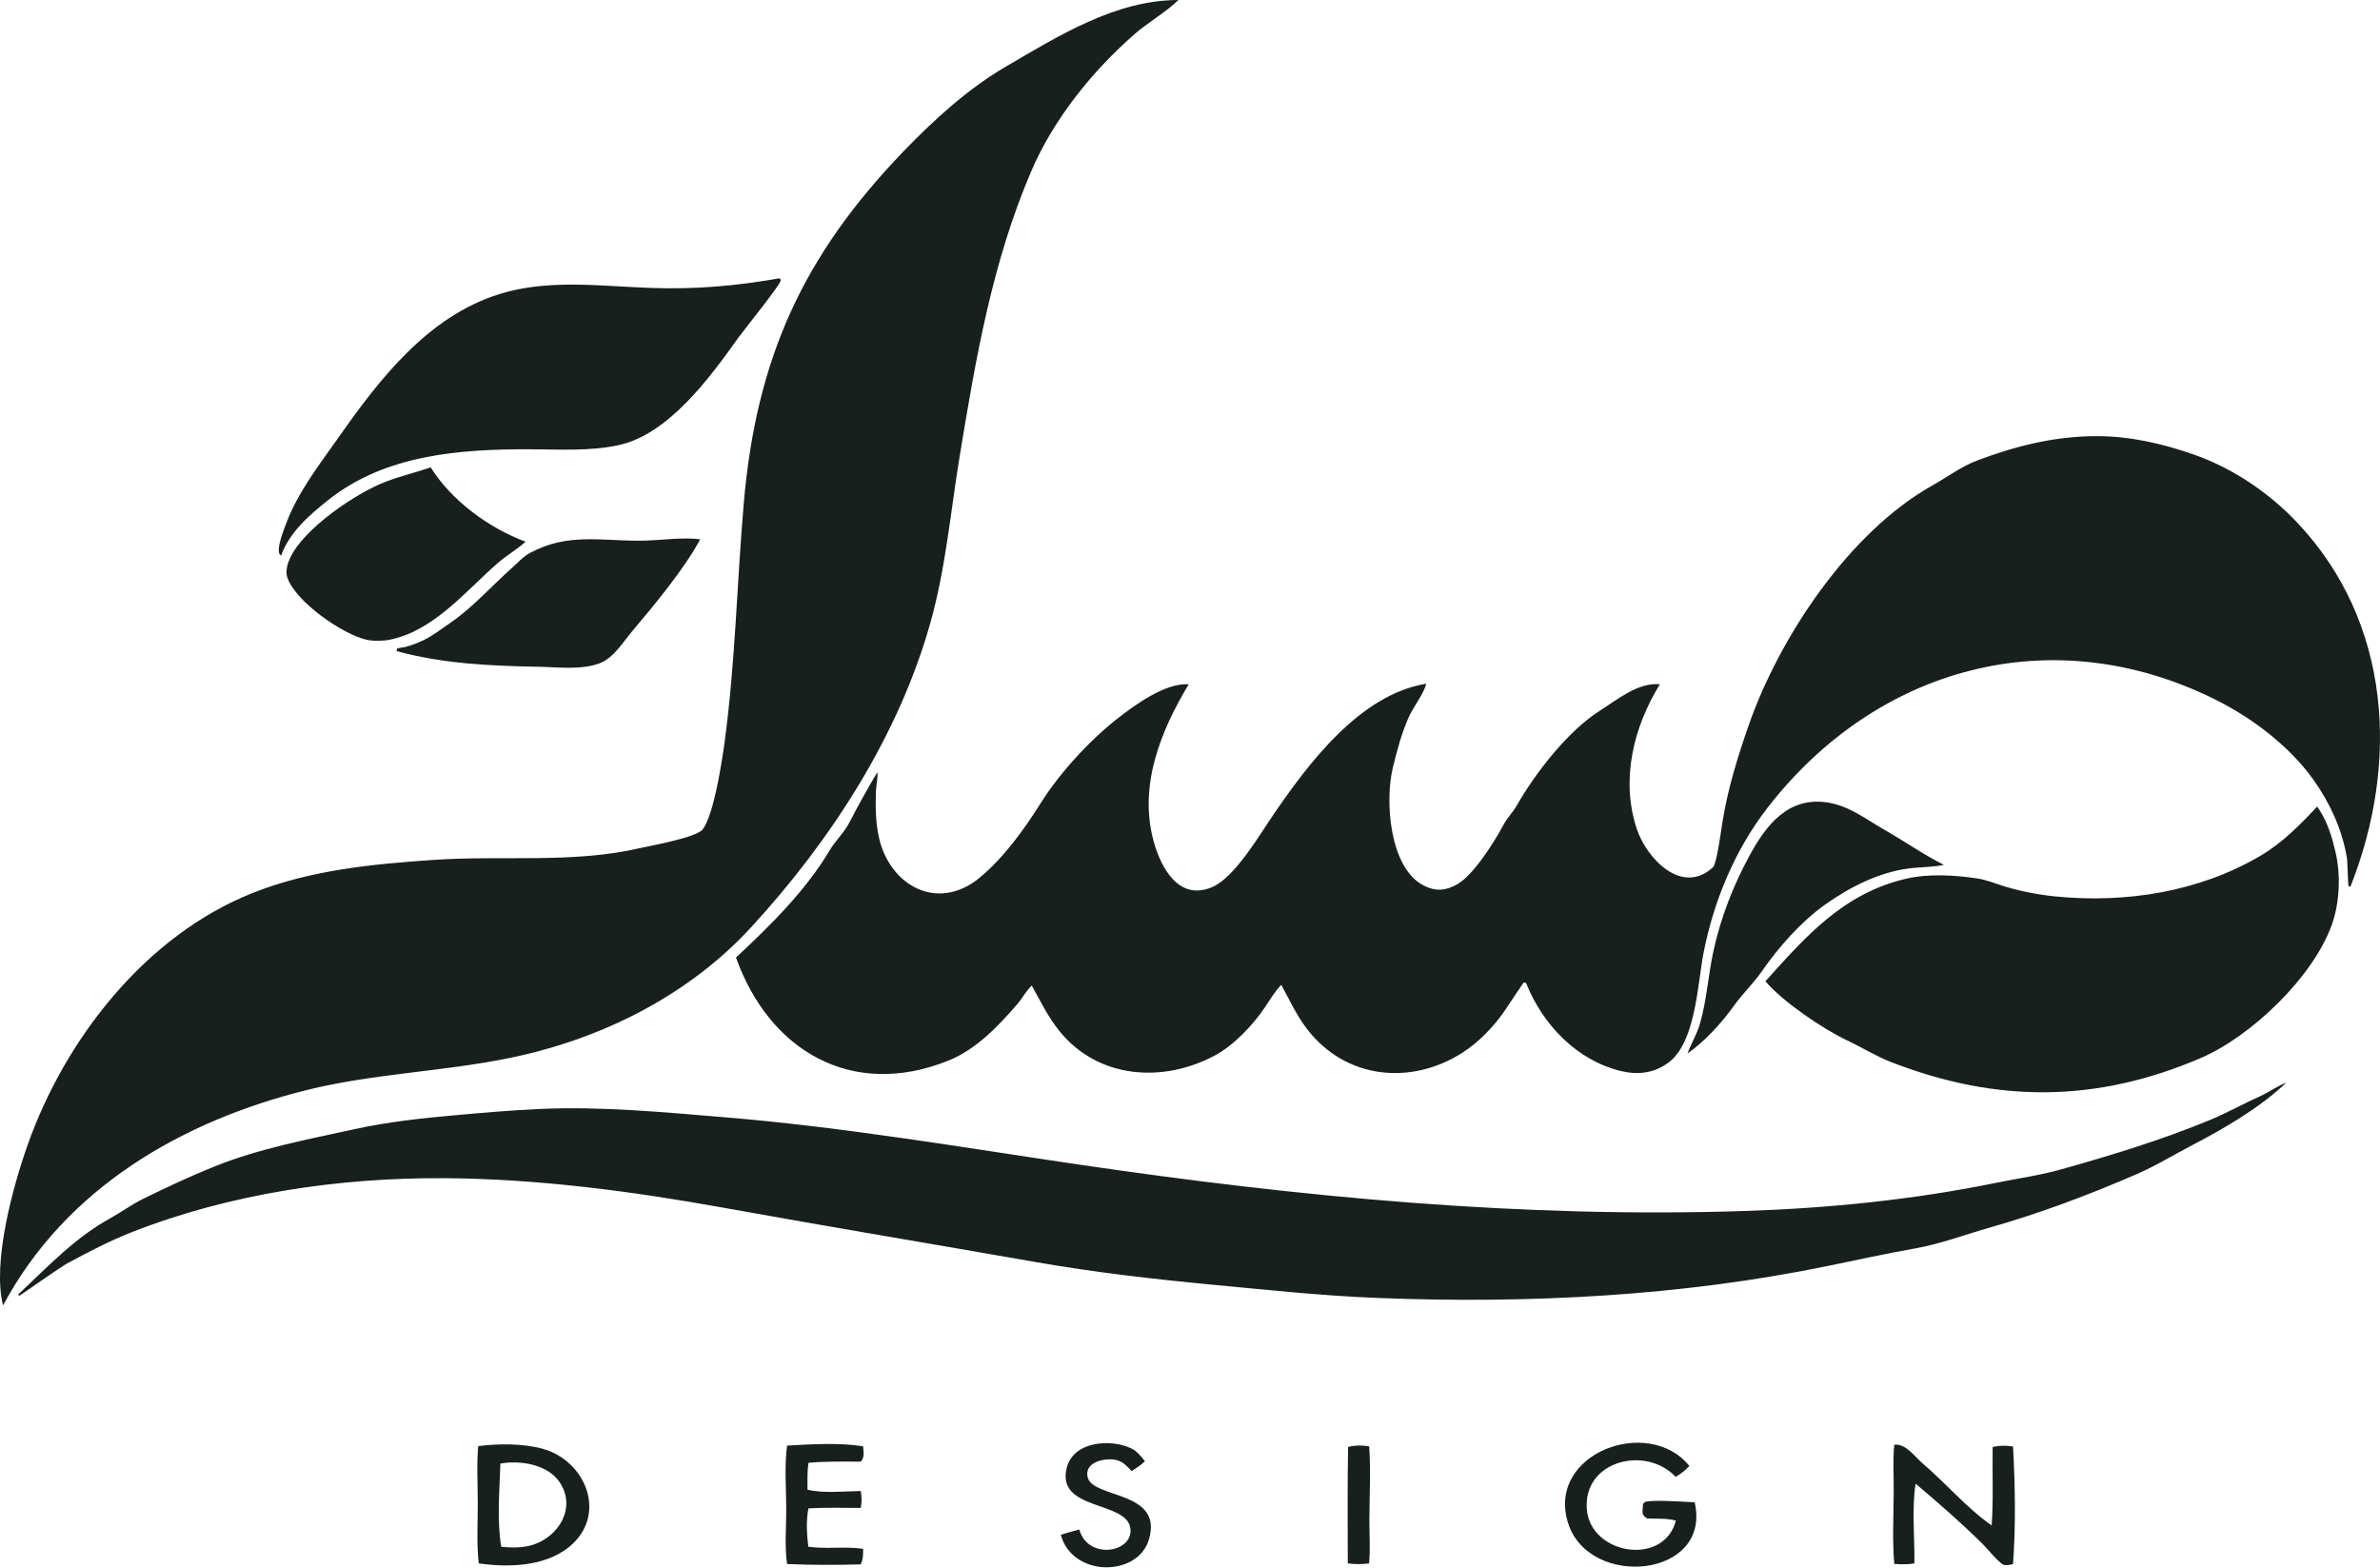
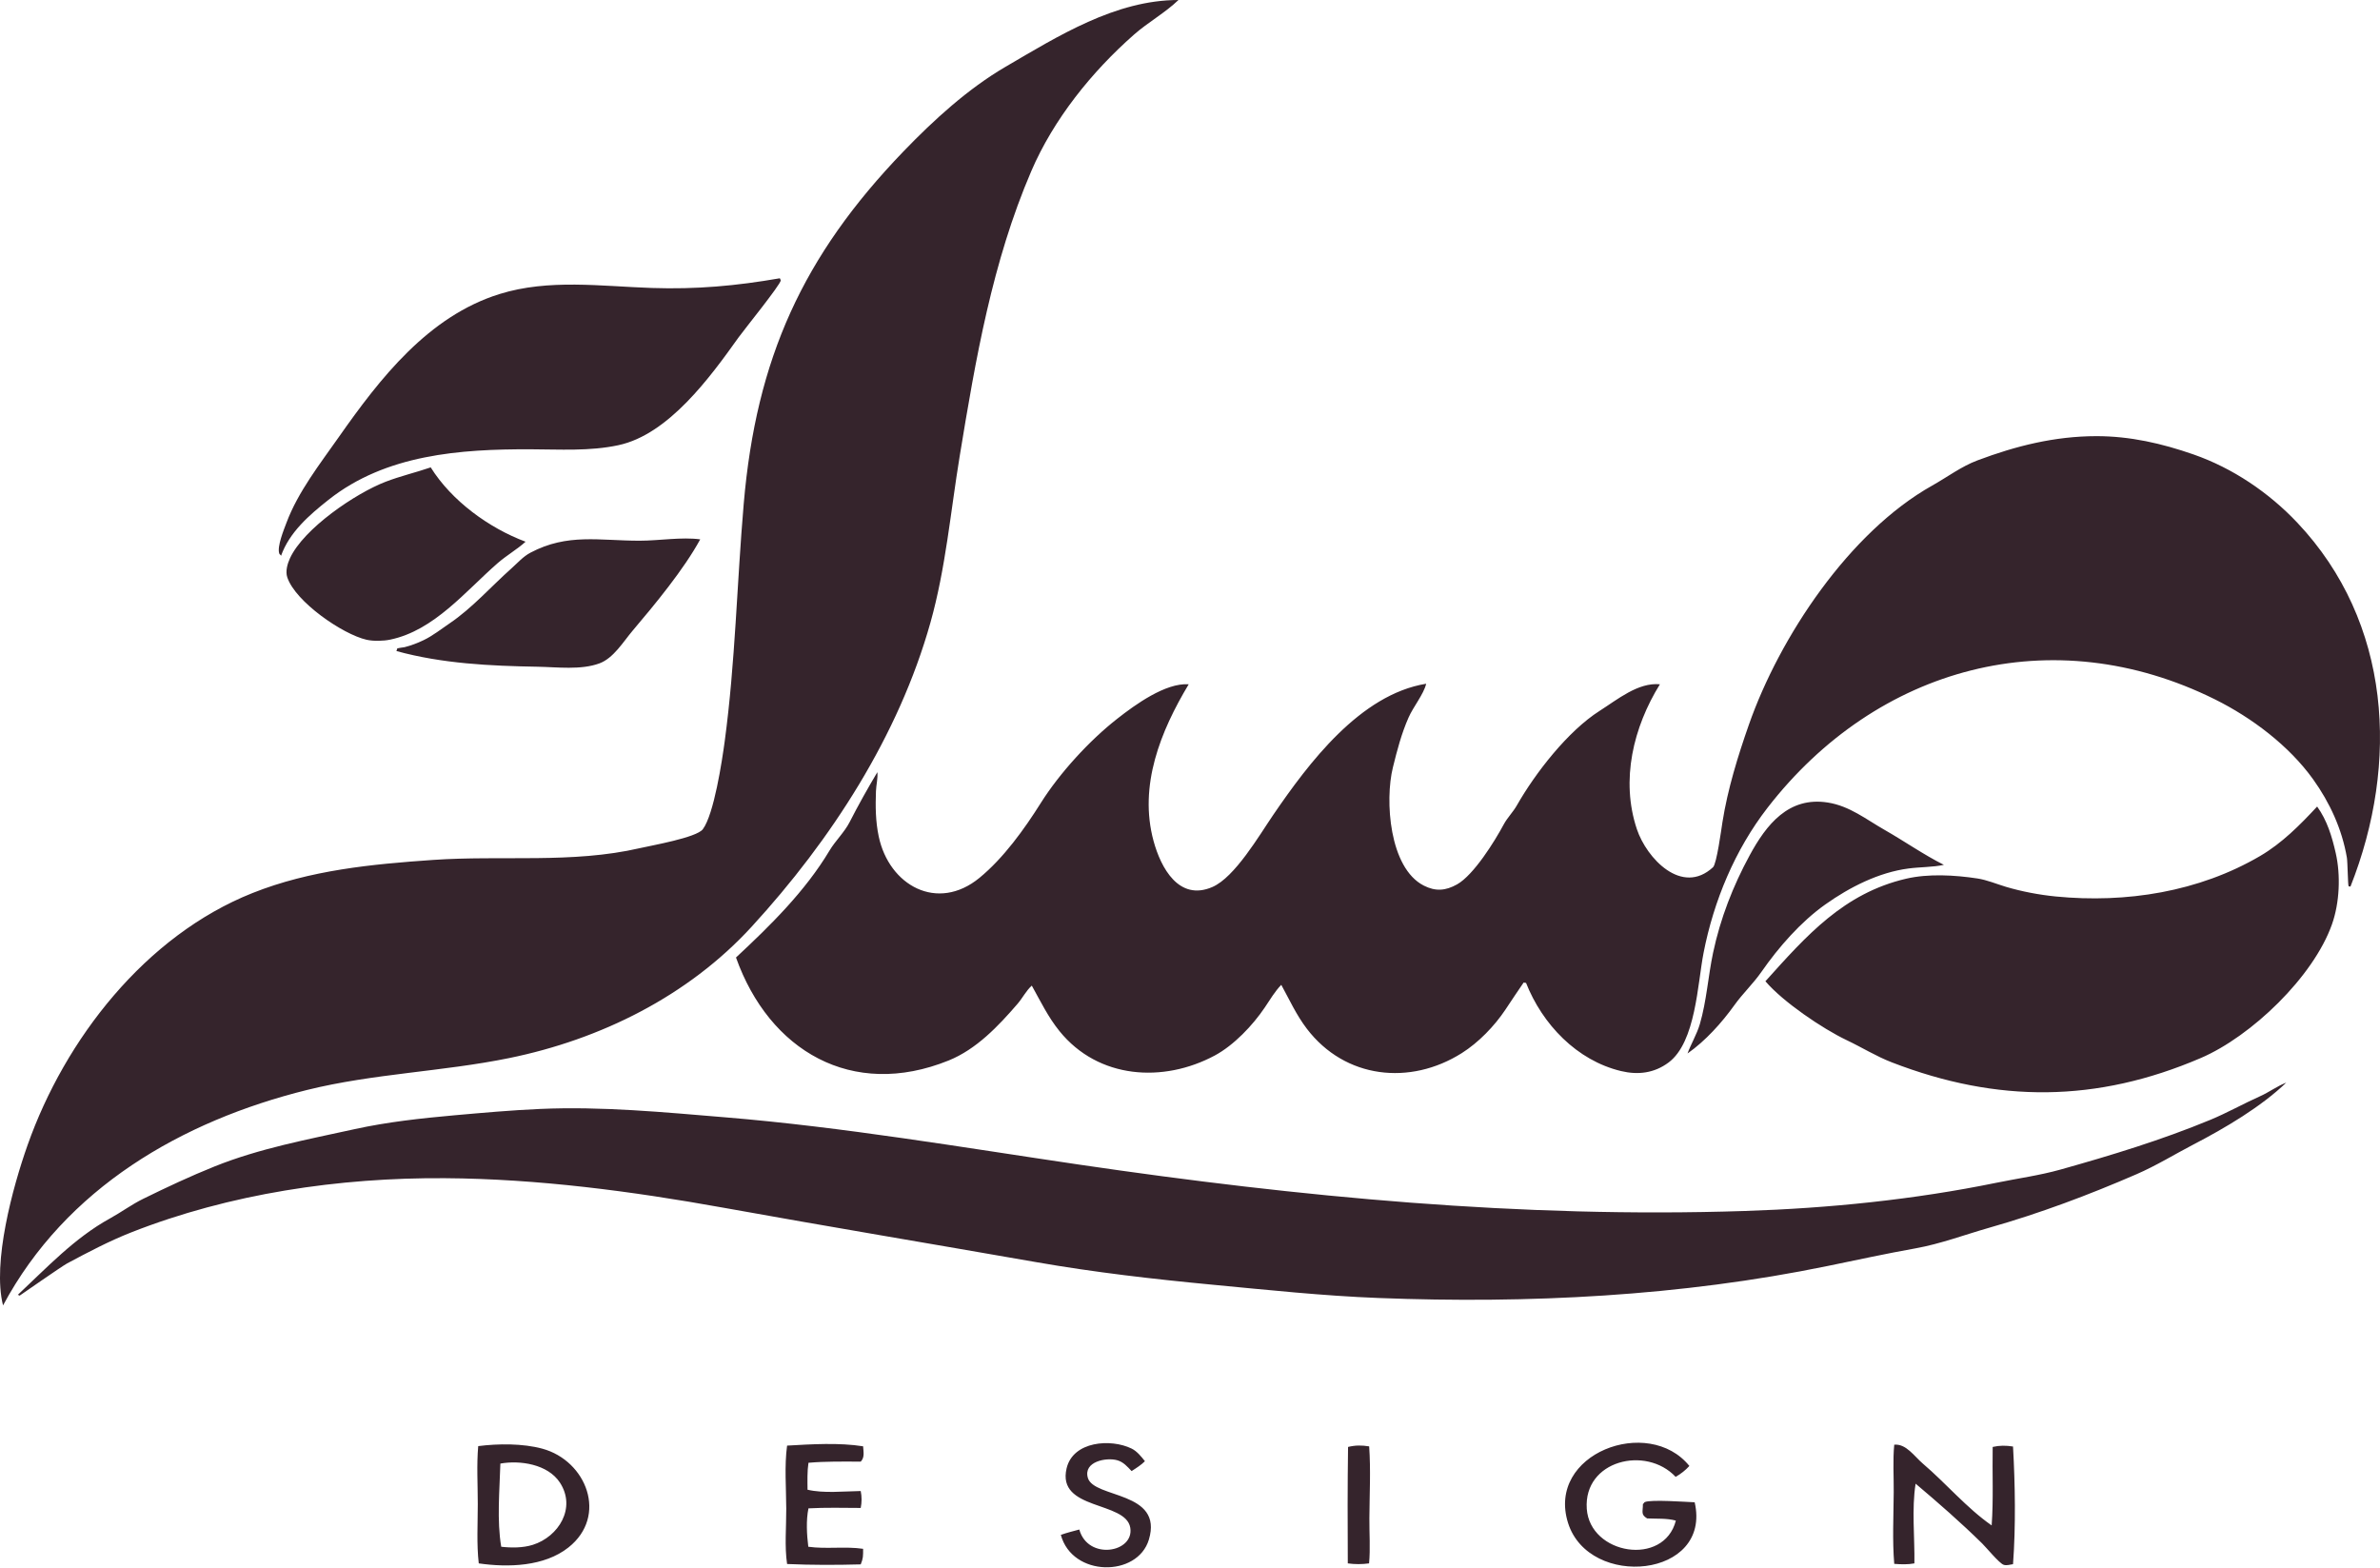
<svg xmlns="http://www.w3.org/2000/svg" version="1.1" width="100mm" height="65.851mm" viewBox="0 0 100 65.851">
  <g id="wordmark">
-     <path id="misk06-engrave" fill="#17201D" fill-rule="nonzero" stroke="none" d="M98.757,37.255 C98.749,37.23 98.695,37.257 98.681,37.235 C98.649,37.188 98.64,36.222 98.609,36.037 C98.406,34.842 97.893,33.723 97.19,32.743 C96.173,31.326 94.609,30.151 93.067,29.385 C86.237,25.994 78.865,28.002 74.264,33.941 C72.898,35.705 72.005,37.85 71.579,40.031 C71.325,41.324 71.254,43.79 70.106,44.643 C69.511,45.086 68.83,45.174 68.11,45.001 C66.256,44.556 64.807,43.041 64.117,41.291 C64.09,41.311 64.049,41.275 64.017,41.284 C64.005,41.288 63.322,42.317 63.249,42.426 C62.789,43.114 62.123,43.803 61.421,44.246 C59.249,45.618 56.517,45.328 54.911,43.225 C54.466,42.642 54.181,42.008 53.835,41.378 C53.571,41.648 53.358,42.008 53.144,42.327 C52.638,43.079 51.844,43.917 51.04,44.348 C48.878,45.506 46.15,45.34 44.518,43.325 C44.038,42.732 43.719,42.069 43.353,41.411 C43.115,41.624 42.965,41.931 42.754,42.176 C41.949,43.11 41.026,44.085 39.859,44.557 C35.798,46.198 32.318,44.145 30.924,40.23 C32.365,38.889 33.836,37.441 34.853,35.738 C35.101,35.323 35.478,34.972 35.699,34.54 C36.059,33.835 36.461,33.118 36.864,32.443 C36.89,32.707 36.815,32.97 36.805,33.242 C36.781,33.883 36.788,34.513 36.92,35.139 C37.354,37.205 39.386,38.337 41.157,36.881 C42.168,36.049 43.037,34.841 43.729,33.741 C44.525,32.477 45.771,31.115 46.947,30.195 C47.697,29.607 48.974,28.681 49.946,28.75 C48.767,30.713 47.834,33.007 48.47,35.339 C48.775,36.458 49.531,37.878 50.94,37.268 C51.887,36.857 52.913,35.092 53.495,34.241 C54.984,32.063 57.147,29.178 59.924,28.727 C59.817,29.173 59.385,29.688 59.183,30.148 C58.883,30.827 58.703,31.523 58.525,32.244 C58.183,33.621 58.368,36.468 59.824,37.209 C60.319,37.461 60.741,37.427 61.222,37.157 C61.925,36.76 62.803,35.346 63.181,34.64 C63.333,34.356 63.573,34.121 63.732,33.841 C64.507,32.48 65.878,30.714 67.211,29.867 C67.958,29.393 68.829,28.662 69.744,28.75 C68.63,30.548 68.084,32.772 68.777,34.84 C69.186,36.061 70.667,37.646 71.976,36.437 C72.13,36.294 72.325,34.84 72.372,34.54 C72.592,33.152 73.02,31.769 73.483,30.447 C74.772,26.767 77.701,22.355 81.187,20.4 C81.816,20.047 82.41,19.597 83.084,19.344 C84.697,18.737 86.328,18.328 88.075,18.325 C89.497,18.323 90.841,18.632 92.168,19.095 C93.809,19.667 95.331,20.695 96.527,21.962 C100.477,26.148 100.816,32.053 98.757,37.255 Z     M49.515,0 C48.966,0.532 48.236,0.936 47.645,1.456 C45.867,3.021 44.268,5.011 43.332,7.188 C41.691,11.008 40.995,15.072 40.323,19.167 C39.94,21.501 39.735,23.877 39.095,26.155 C37.759,30.909 34.928,35.288 31.586,38.932 C28.905,41.857 25.226,43.673 21.391,44.456 C18.589,45.028 15.684,45.106 12.906,45.794 C7.639,47.098 2.767,49.916 0.128,54.847 C-0.329,53.042 0.536,49.873 1.157,48.116 C2.73,43.659 6.113,39.31 10.61,37.521 C13.034,36.557 15.603,36.31 18.197,36.13 C21.072,35.93 24.048,36.291 26.881,35.636 C27.362,35.525 29.268,35.193 29.531,34.84 C30.001,34.206 30.338,31.973 30.45,31.146 C30.896,27.835 30.963,24.491 31.249,21.163 C31.773,15.069 33.731,10.753 37.962,6.36 C39.229,5.045 40.674,3.725 42.255,2.803 C44.458,1.518 46.865,0 49.515,0 Z     M96.061,45.487 C95.002,46.502 93.503,47.39 92.168,48.083 C91.369,48.499 90.6,48.975 89.772,49.334 C87.756,50.21 85.699,50.981 83.583,51.583 C82.56,51.875 81.536,52.261 80.488,52.449 C79.258,52.669 78.022,52.937 76.795,53.19 C70.626,54.46 64.221,54.78 57.928,54.536 C55.592,54.446 53.264,54.197 50.94,53.977 C48.477,53.743 45.987,53.458 43.553,53.032 C39.16,52.264 34.76,51.529 30.375,50.739 C26.543,50.049 22.6,49.528 18.696,49.502 C14.244,49.472 9.652,50.151 5.519,51.777 C4.589,52.143 3.705,52.609 2.823,53.081 C2.599,53.201 0.83,54.435 0.827,54.435 C0.798,54.435 0.773,54.397 0.745,54.406 C1.968,53.261 3.133,52.011 4.62,51.193 C5.091,50.934 5.536,50.604 6.018,50.368 C7.008,49.882 7.991,49.42 9.012,49.01 C10.911,48.247 12.911,47.879 14.902,47.441 C16.278,47.139 17.689,46.985 19.095,46.859 C20.293,46.753 21.485,46.646 22.689,46.593 C25.285,46.478 27.894,46.731 30.475,46.945 C35.461,47.357 40.407,48.205 45.349,48.932 C54.59,50.291 63.944,51.187 73.301,50.88 C76.842,50.765 80.416,50.404 83.883,49.694 C84.777,49.511 85.699,49.386 86.578,49.139 C88.709,48.541 90.818,47.9 92.867,47.052 C93.581,46.756 94.261,46.372 94.963,46.058 C95.341,45.889 95.682,45.631 96.061,45.487 Z     M74.177,41.228 C75.906,39.305 77.47,37.531 80.089,36.919 C81.027,36.7 82.136,36.765 83.084,36.909 C83.489,36.971 83.891,37.143 84.282,37.26 C84.947,37.458 85.685,37.598 86.378,37.666 C89.335,37.955 92.39,37.472 94.963,35.965 C95.886,35.424 96.638,34.663 97.359,33.887 C97.782,34.478 97.979,35.14 98.139,35.838 C98.352,36.771 98.303,37.926 97.983,38.833 C97.205,41.037 94.601,43.539 92.468,44.454 C88.101,46.328 83.929,46.352 79.49,44.636 C78.827,44.38 78.233,44.007 77.593,43.703 C76.571,43.218 74.906,42.086 74.177,41.228 Z     M32.771,11.691 C32.765,11.722 32.805,11.748 32.805,11.78 C32.805,11.95 31.249,13.873 31.033,14.175 C29.837,15.85 28.093,18.253 25.983,18.705 C24.774,18.964 23.519,18.881 22.289,18.877 C19.33,18.867 16.209,19.094 13.804,20.999 C12.997,21.637 12.16,22.362 11.808,23.353 C11.8,23.314 11.748,23.297 11.735,23.26 C11.631,22.968 11.931,22.246 12.037,21.962 C12.523,20.664 13.442,19.494 14.232,18.368 C15.97,15.891 17.997,13.285 20.992,12.353 C23.055,11.711 25.264,12.028 27.381,12.099 C29.264,12.162 30.926,12.012 32.771,11.691 Z     M18.097,19.637 C18.976,21.045 20.549,22.188 22.083,22.76 C21.746,23.069 21.284,23.335 20.912,23.659 C19.555,24.842 18.246,26.485 16.4,26.873 C16.106,26.935 15.695,26.945 15.401,26.879 C14.39,26.648 12.414,25.283 12.071,24.258 C11.987,24.007 12.075,23.691 12.182,23.459 C12.761,22.2 14.949,20.723 16.2,20.242 C16.825,20.001 17.467,19.854 18.097,19.637 Z     M29.421,22.661 C28.742,23.912 27.514,25.399 26.582,26.497 C26.191,26.958 25.781,27.653 25.184,27.873 C24.404,28.16 23.409,28.027 22.589,28.013 C20.589,27.979 18.579,27.883 16.652,27.353 C16.679,27.33 16.671,27.285 16.686,27.253 C16.698,27.227 16.963,27.2 16.999,27.191 C17.27,27.123 17.544,27.019 17.797,26.897 C18.185,26.712 18.539,26.428 18.895,26.188 C19.84,25.549 20.639,24.637 21.491,23.88 C21.75,23.649 21.977,23.385 22.289,23.22 C23.851,22.395 25.181,22.72 26.881,22.718 C27.704,22.717 28.634,22.555 29.421,22.661 Z     M81.676,36.337 C81.213,36.438 80.681,36.425 80.189,36.49 C78.935,36.654 77.719,37.274 76.695,38 C75.66,38.734 74.733,39.794 74.013,40.829 C73.672,41.32 73.225,41.741 72.877,42.227 C72.342,42.973 71.659,43.733 70.905,44.262 C71.036,43.89 71.297,43.456 71.423,43.025 C71.707,42.052 71.769,41.02 71.978,40.031 C72.285,38.585 72.814,37.228 73.515,35.938 C74.216,34.646 75.149,33.46 76.795,33.718 C77.714,33.862 78.409,34.427 79.191,34.872 C80.024,35.347 80.82,35.907 81.676,36.337 Z     M20.116,65.686 C20.022,64.866 20.075,64.017 20.075,63.19 C20.075,62.386 20.023,61.55 20.093,60.759 C20.929,60.652 21.963,60.642 22.789,60.867 C24.642,61.373 25.553,63.693 23.887,65.015 C22.866,65.825 21.345,65.863 20.116,65.686 Z     M83.683,64.091 C83.763,62.999 83.706,61.891 83.726,60.794 C84.014,60.727 84.283,60.729 84.581,60.776 C84.67,62.382 84.699,64.121 84.581,65.72 C84.459,65.733 84.312,65.791 84.182,65.743 C83.997,65.675 83.461,65.023 83.284,64.849 C82.399,63.978 81.431,63.133 80.488,62.337 C80.319,63.398 80.454,64.594 80.437,65.686 C80.168,65.737 79.881,65.73 79.59,65.706 C79.508,64.724 79.561,63.688 79.568,62.691 C79.573,62.03 79.527,61.352 79.59,60.699 C80.09,60.652 80.43,61.185 80.791,61.493 C81.766,62.324 82.636,63.362 83.683,64.091 Z     M70.982,61.593 C70.814,61.776 70.633,61.92 70.406,62.051 C69.155,60.722 66.534,61.361 66.671,63.39 C66.801,65.322 69.914,65.833 70.414,63.889 C70.045,63.784 69.605,63.816 69.208,63.797 C68.934,63.631 69.03,63.532 69.03,63.19 C69.066,63.18 69.074,63.126 69.108,63.111 C69.367,62.995 70.838,63.105 71.205,63.119 C71.934,66.302 66.767,66.783 65.885,63.989 C64.963,61.069 69.264,59.463 70.982,61.593 Z     M36.265,60.767 C36.281,61.01 36.335,61.237 36.165,61.411 C35.435,61.409 34.695,61.395 33.969,61.459 C33.914,61.821 33.927,62.215 33.93,62.591 C34.604,62.75 35.451,62.657 36.165,62.646 C36.213,62.886 36.212,63.116 36.165,63.357 C35.433,63.354 34.699,63.334 33.969,63.374 C33.864,63.875 33.899,64.477 33.962,64.987 C34.718,65.093 35.517,64.963 36.265,65.074 C36.265,65.373 36.272,65.467 36.165,65.728 C35.137,65.756 34.098,65.758 33.071,65.712 C32.961,64.977 33.039,64.149 33.036,63.39 C33.033,62.521 32.955,61.586 33.071,60.738 C34.092,60.678 35.267,60.608 36.265,60.767 Z     M48.106,61.393 C47.951,61.549 47.758,61.672 47.546,61.808 C47.37,61.623 47.203,61.427 46.947,61.354 C46.49,61.222 45.51,61.405 45.708,62.092 C45.96,62.965 48.89,62.634 48.272,64.688 C47.795,66.274 45.053,66.266 44.573,64.488 C44.823,64.398 45.101,64.331 45.349,64.263 C45.712,65.572 47.663,65.235 47.491,64.189 C47.304,63.054 44.395,63.473 44.815,61.693 C45.086,60.546 46.677,60.437 47.546,60.862 C47.772,60.972 47.955,61.201 48.106,61.393 Z     M21.024,61.493 C20.991,62.623 20.873,63.881 21.06,64.987 C21.48,65.036 21.973,65.038 22.389,64.906 C23.47,64.564 24.223,63.357 23.526,62.292 C23.018,61.515 21.843,61.345 21.024,61.493 Z     M57.528,60.77 C57.598,61.759 57.543,62.789 57.537,63.789 C57.532,64.419 57.582,65.061 57.524,65.686 C57.219,65.727 56.934,65.728 56.63,65.686 C56.62,64.058 56.618,62.424 56.641,60.794 C56.946,60.719 57.211,60.719 57.528,60.77 Z" />
+     <path id="misk06-engrave" fill="#35242C" fill-rule="nonzero" stroke="none" d="M98.757,37.255 C98.749,37.23 98.695,37.257 98.681,37.235 C98.649,37.188 98.64,36.222 98.609,36.037 C98.406,34.842 97.893,33.723 97.19,32.743 C96.173,31.326 94.609,30.151 93.067,29.385 C86.237,25.994 78.865,28.002 74.264,33.941 C72.898,35.705 72.005,37.85 71.579,40.031 C71.325,41.324 71.254,43.79 70.106,44.643 C69.511,45.086 68.83,45.174 68.11,45.001 C66.256,44.556 64.807,43.041 64.117,41.291 C64.09,41.311 64.049,41.275 64.017,41.284 C64.005,41.288 63.322,42.317 63.249,42.426 C62.789,43.114 62.123,43.803 61.421,44.246 C59.249,45.618 56.517,45.328 54.911,43.225 C54.466,42.642 54.181,42.008 53.835,41.378 C53.571,41.648 53.358,42.008 53.144,42.327 C52.638,43.079 51.844,43.917 51.04,44.348 C48.878,45.506 46.15,45.34 44.518,43.325 C44.038,42.732 43.719,42.069 43.353,41.411 C43.115,41.624 42.965,41.931 42.754,42.176 C41.949,43.11 41.026,44.085 39.859,44.557 C35.798,46.198 32.318,44.145 30.924,40.23 C32.365,38.889 33.836,37.441 34.853,35.738 C35.101,35.323 35.478,34.972 35.699,34.54 C36.059,33.835 36.461,33.118 36.864,32.443 C36.89,32.707 36.815,32.97 36.805,33.242 C36.781,33.883 36.788,34.513 36.92,35.139 C37.354,37.205 39.386,38.337 41.157,36.881 C42.168,36.049 43.037,34.841 43.729,33.741 C44.525,32.477 45.771,31.115 46.947,30.195 C47.697,29.607 48.974,28.681 49.946,28.75 C48.767,30.713 47.834,33.007 48.47,35.339 C48.775,36.458 49.531,37.878 50.94,37.268 C51.887,36.857 52.913,35.092 53.495,34.241 C54.984,32.063 57.147,29.178 59.924,28.727 C59.817,29.173 59.385,29.688 59.183,30.148 C58.883,30.827 58.703,31.523 58.525,32.244 C58.183,33.621 58.368,36.468 59.824,37.209 C60.319,37.461 60.741,37.427 61.222,37.157 C61.925,36.76 62.803,35.346 63.181,34.64 C63.333,34.356 63.573,34.121 63.732,33.841 C64.507,32.48 65.878,30.714 67.211,29.867 C67.958,29.393 68.829,28.662 69.744,28.75 C68.63,30.548 68.084,32.772 68.777,34.84 C69.186,36.061 70.667,37.646 71.976,36.437 C72.13,36.294 72.325,34.84 72.372,34.54 C72.592,33.152 73.02,31.769 73.483,30.447 C74.772,26.767 77.701,22.355 81.187,20.4 C81.816,20.047 82.41,19.597 83.084,19.344 C84.697,18.737 86.328,18.328 88.075,18.325 C89.497,18.323 90.841,18.632 92.168,19.095 C93.809,19.667 95.331,20.695 96.527,21.962 C100.477,26.148 100.816,32.053 98.757,37.255 Z     M49.515,0 C48.966,0.532 48.236,0.936 47.645,1.456 C45.867,3.021 44.268,5.011 43.332,7.188 C41.691,11.008 40.995,15.072 40.323,19.167 C39.94,21.501 39.735,23.877 39.095,26.155 C37.759,30.909 34.928,35.288 31.586,38.932 C28.905,41.857 25.226,43.673 21.391,44.456 C18.589,45.028 15.684,45.106 12.906,45.794 C7.639,47.098 2.767,49.916 0.128,54.847 C-0.329,53.042 0.536,49.873 1.157,48.116 C2.73,43.659 6.113,39.31 10.61,37.521 C13.034,36.557 15.603,36.31 18.197,36.13 C21.072,35.93 24.048,36.291 26.881,35.636 C27.362,35.525 29.268,35.193 29.531,34.84 C30.001,34.206 30.338,31.973 30.45,31.146 C30.896,27.835 30.963,24.491 31.249,21.163 C31.773,15.069 33.731,10.753 37.962,6.36 C39.229,5.045 40.674,3.725 42.255,2.803 C44.458,1.518 46.865,0 49.515,0 Z     M96.061,45.487 C95.002,46.502 93.503,47.39 92.168,48.083 C91.369,48.499 90.6,48.975 89.772,49.334 C87.756,50.21 85.699,50.981 83.583,51.583 C82.56,51.875 81.536,52.261 80.488,52.449 C79.258,52.669 78.022,52.937 76.795,53.19 C70.626,54.46 64.221,54.78 57.928,54.536 C55.592,54.446 53.264,54.197 50.94,53.977 C48.477,53.743 45.987,53.458 43.553,53.032 C39.16,52.264 34.76,51.529 30.375,50.739 C26.543,50.049 22.6,49.528 18.696,49.502 C14.244,49.472 9.652,50.151 5.519,51.777 C4.589,52.143 3.705,52.609 2.823,53.081 C2.599,53.201 0.83,54.435 0.827,54.435 C0.798,54.435 0.773,54.397 0.745,54.406 C1.968,53.261 3.133,52.011 4.62,51.193 C5.091,50.934 5.536,50.604 6.018,50.368 C7.008,49.882 7.991,49.42 9.012,49.01 C10.911,48.247 12.911,47.879 14.902,47.441 C16.278,47.139 17.689,46.985 19.095,46.859 C20.293,46.753 21.485,46.646 22.689,46.593 C25.285,46.478 27.894,46.731 30.475,46.945 C35.461,47.357 40.407,48.205 45.349,48.932 C54.59,50.291 63.944,51.187 73.301,50.88 C76.842,50.765 80.416,50.404 83.883,49.694 C84.777,49.511 85.699,49.386 86.578,49.139 C88.709,48.541 90.818,47.9 92.867,47.052 C93.581,46.756 94.261,46.372 94.963,46.058 C95.341,45.889 95.682,45.631 96.061,45.487 Z     M74.177,41.228 C75.906,39.305 77.47,37.531 80.089,36.919 C81.027,36.7 82.136,36.765 83.084,36.909 C83.489,36.971 83.891,37.143 84.282,37.26 C84.947,37.458 85.685,37.598 86.378,37.666 C89.335,37.955 92.39,37.472 94.963,35.965 C95.886,35.424 96.638,34.663 97.359,33.887 C97.782,34.478 97.979,35.14 98.139,35.838 C98.352,36.771 98.303,37.926 97.983,38.833 C97.205,41.037 94.601,43.539 92.468,44.454 C88.101,46.328 83.929,46.352 79.49,44.636 C78.827,44.38 78.233,44.007 77.593,43.703 C76.571,43.218 74.906,42.086 74.177,41.228 Z     M32.771,11.691 C32.765,11.722 32.805,11.748 32.805,11.78 C32.805,11.95 31.249,13.873 31.033,14.175 C29.837,15.85 28.093,18.253 25.983,18.705 C24.774,18.964 23.519,18.881 22.289,18.877 C19.33,18.867 16.209,19.094 13.804,20.999 C12.997,21.637 12.16,22.362 11.808,23.353 C11.8,23.314 11.748,23.297 11.735,23.26 C11.631,22.968 11.931,22.246 12.037,21.962 C12.523,20.664 13.442,19.494 14.232,18.368 C15.97,15.891 17.997,13.285 20.992,12.353 C23.055,11.711 25.264,12.028 27.381,12.099 C29.264,12.162 30.926,12.012 32.771,11.691 Z     M18.097,19.637 C18.976,21.045 20.549,22.188 22.083,22.76 C21.746,23.069 21.284,23.335 20.912,23.659 C19.555,24.842 18.246,26.485 16.4,26.873 C16.106,26.935 15.695,26.945 15.401,26.879 C14.39,26.648 12.414,25.283 12.071,24.258 C11.987,24.007 12.075,23.691 12.182,23.459 C12.761,22.2 14.949,20.723 16.2,20.242 C16.825,20.001 17.467,19.854 18.097,19.637 Z     M29.421,22.661 C28.742,23.912 27.514,25.399 26.582,26.497 C26.191,26.958 25.781,27.653 25.184,27.873 C24.404,28.16 23.409,28.027 22.589,28.013 C20.589,27.979 18.579,27.883 16.652,27.353 C16.679,27.33 16.671,27.285 16.686,27.253 C16.698,27.227 16.963,27.2 16.999,27.191 C17.27,27.123 17.544,27.019 17.797,26.897 C18.185,26.712 18.539,26.428 18.895,26.188 C19.84,25.549 20.639,24.637 21.491,23.88 C21.75,23.649 21.977,23.385 22.289,23.22 C23.851,22.395 25.181,22.72 26.881,22.718 C27.704,22.717 28.634,22.555 29.421,22.661 Z     M81.676,36.337 C81.213,36.438 80.681,36.425 80.189,36.49 C78.935,36.654 77.719,37.274 76.695,38 C75.66,38.734 74.733,39.794 74.013,40.829 C73.672,41.32 73.225,41.741 72.877,42.227 C72.342,42.973 71.659,43.733 70.905,44.262 C71.036,43.89 71.297,43.456 71.423,43.025 C71.707,42.052 71.769,41.02 71.978,40.031 C72.285,38.585 72.814,37.228 73.515,35.938 C74.216,34.646 75.149,33.46 76.795,33.718 C77.714,33.862 78.409,34.427 79.191,34.872 C80.024,35.347 80.82,35.907 81.676,36.337 Z     M20.116,65.686 C20.022,64.866 20.075,64.017 20.075,63.19 C20.075,62.386 20.023,61.55 20.093,60.759 C20.929,60.652 21.963,60.642 22.789,60.867 C24.642,61.373 25.553,63.693 23.887,65.015 C22.866,65.825 21.345,65.863 20.116,65.686 Z     M83.683,64.091 C83.763,62.999 83.706,61.891 83.726,60.794 C84.014,60.727 84.283,60.729 84.581,60.776 C84.67,62.382 84.699,64.121 84.581,65.72 C84.459,65.733 84.312,65.791 84.182,65.743 C83.997,65.675 83.461,65.023 83.284,64.849 C82.399,63.978 81.431,63.133 80.488,62.337 C80.319,63.398 80.454,64.594 80.437,65.686 C80.168,65.737 79.881,65.73 79.59,65.706 C79.508,64.724 79.561,63.688 79.568,62.691 C79.573,62.03 79.527,61.352 79.59,60.699 C80.09,60.652 80.43,61.185 80.791,61.493 C81.766,62.324 82.636,63.362 83.683,64.091 Z     M70.982,61.593 C70.814,61.776 70.633,61.92 70.406,62.051 C69.155,60.722 66.534,61.361 66.671,63.39 C66.801,65.322 69.914,65.833 70.414,63.889 C70.045,63.784 69.605,63.816 69.208,63.797 C68.934,63.631 69.03,63.532 69.03,63.19 C69.066,63.18 69.074,63.126 69.108,63.111 C69.367,62.995 70.838,63.105 71.205,63.119 C71.934,66.302 66.767,66.783 65.885,63.989 C64.963,61.069 69.264,59.463 70.982,61.593 Z     M36.265,60.767 C36.281,61.01 36.335,61.237 36.165,61.411 C35.435,61.409 34.695,61.395 33.969,61.459 C33.914,61.821 33.927,62.215 33.93,62.591 C34.604,62.75 35.451,62.657 36.165,62.646 C36.213,62.886 36.212,63.116 36.165,63.357 C35.433,63.354 34.699,63.334 33.969,63.374 C33.864,63.875 33.899,64.477 33.962,64.987 C34.718,65.093 35.517,64.963 36.265,65.074 C36.265,65.373 36.272,65.467 36.165,65.728 C35.137,65.756 34.098,65.758 33.071,65.712 C32.961,64.977 33.039,64.149 33.036,63.39 C33.033,62.521 32.955,61.586 33.071,60.738 C34.092,60.678 35.267,60.608 36.265,60.767 Z     M48.106,61.393 C47.951,61.549 47.758,61.672 47.546,61.808 C47.37,61.623 47.203,61.427 46.947,61.354 C46.49,61.222 45.51,61.405 45.708,62.092 C45.96,62.965 48.89,62.634 48.272,64.688 C47.795,66.274 45.053,66.266 44.573,64.488 C44.823,64.398 45.101,64.331 45.349,64.263 C45.712,65.572 47.663,65.235 47.491,64.189 C47.304,63.054 44.395,63.473 44.815,61.693 C45.086,60.546 46.677,60.437 47.546,60.862 C47.772,60.972 47.955,61.201 48.106,61.393 Z     M21.024,61.493 C20.991,62.623 20.873,63.881 21.06,64.987 C21.48,65.036 21.973,65.038 22.389,64.906 C23.47,64.564 24.223,63.357 23.526,62.292 C23.018,61.515 21.843,61.345 21.024,61.493 Z     M57.528,60.77 C57.598,61.759 57.543,62.789 57.537,63.789 C57.532,64.419 57.582,65.061 57.524,65.686 C57.219,65.727 56.934,65.728 56.63,65.686 C56.62,64.058 56.618,62.424 56.641,60.794 C56.946,60.719 57.211,60.719 57.528,60.77 Z" />
  </g>
</svg>
